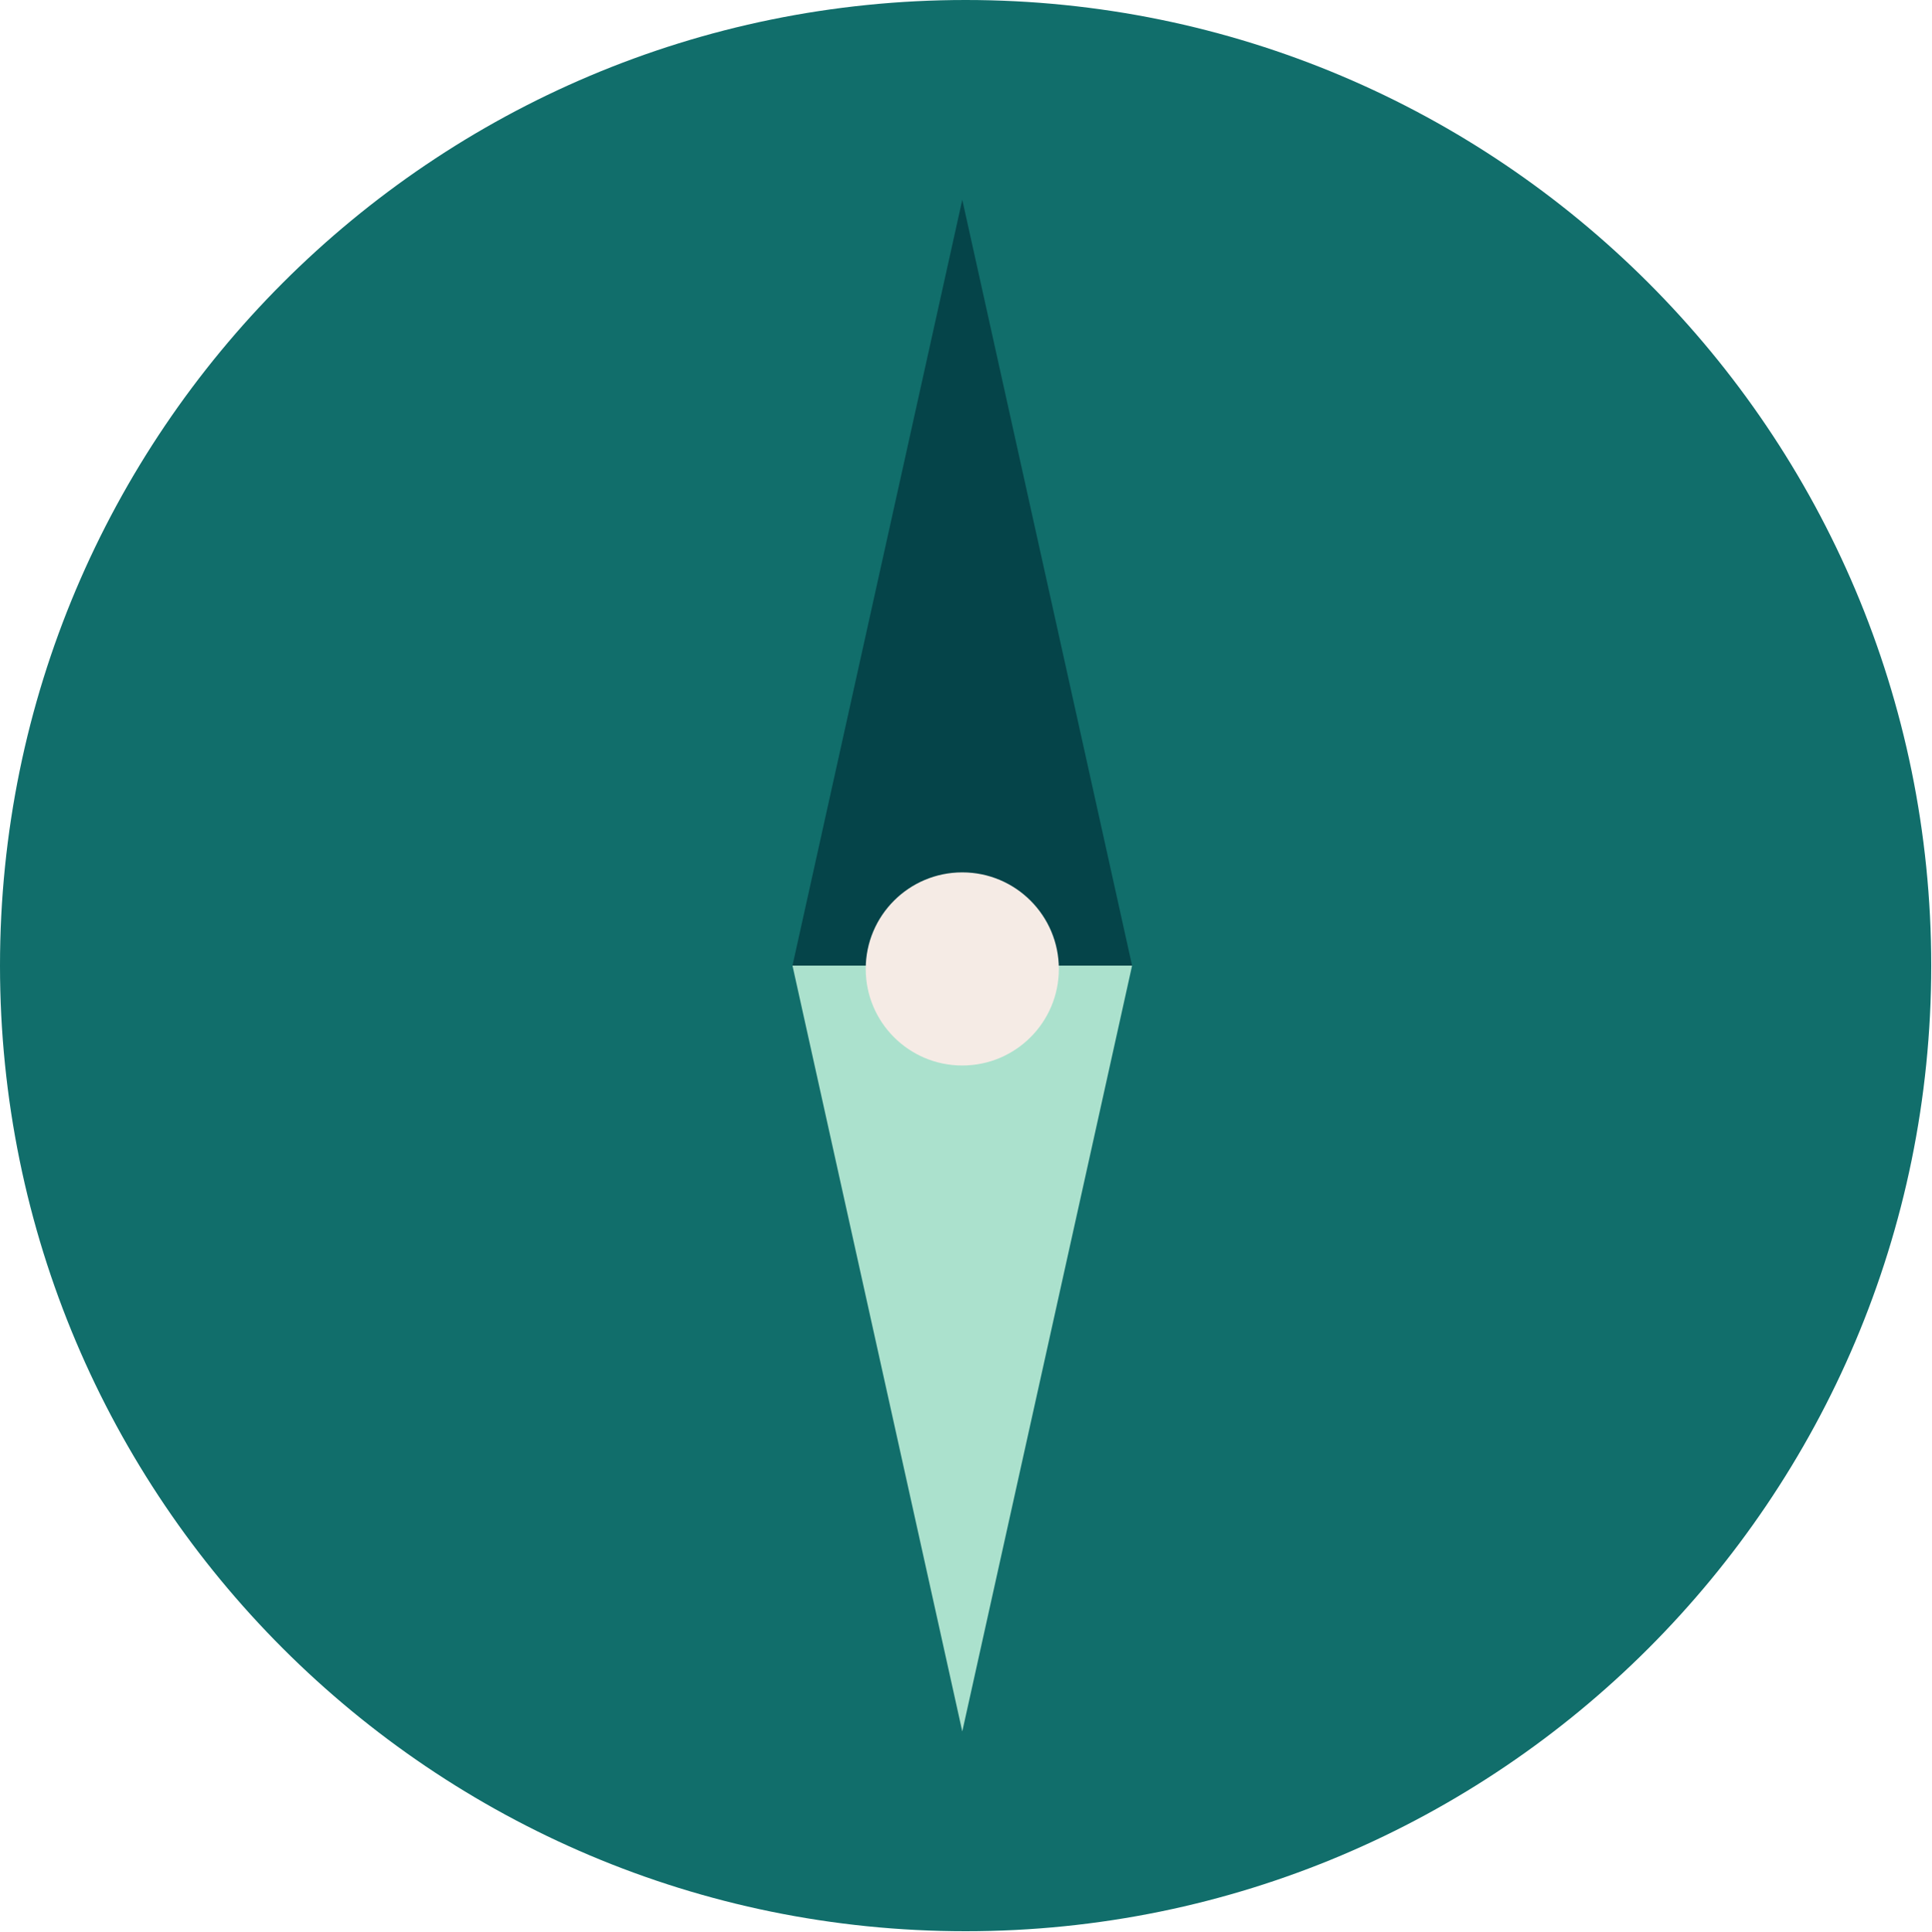
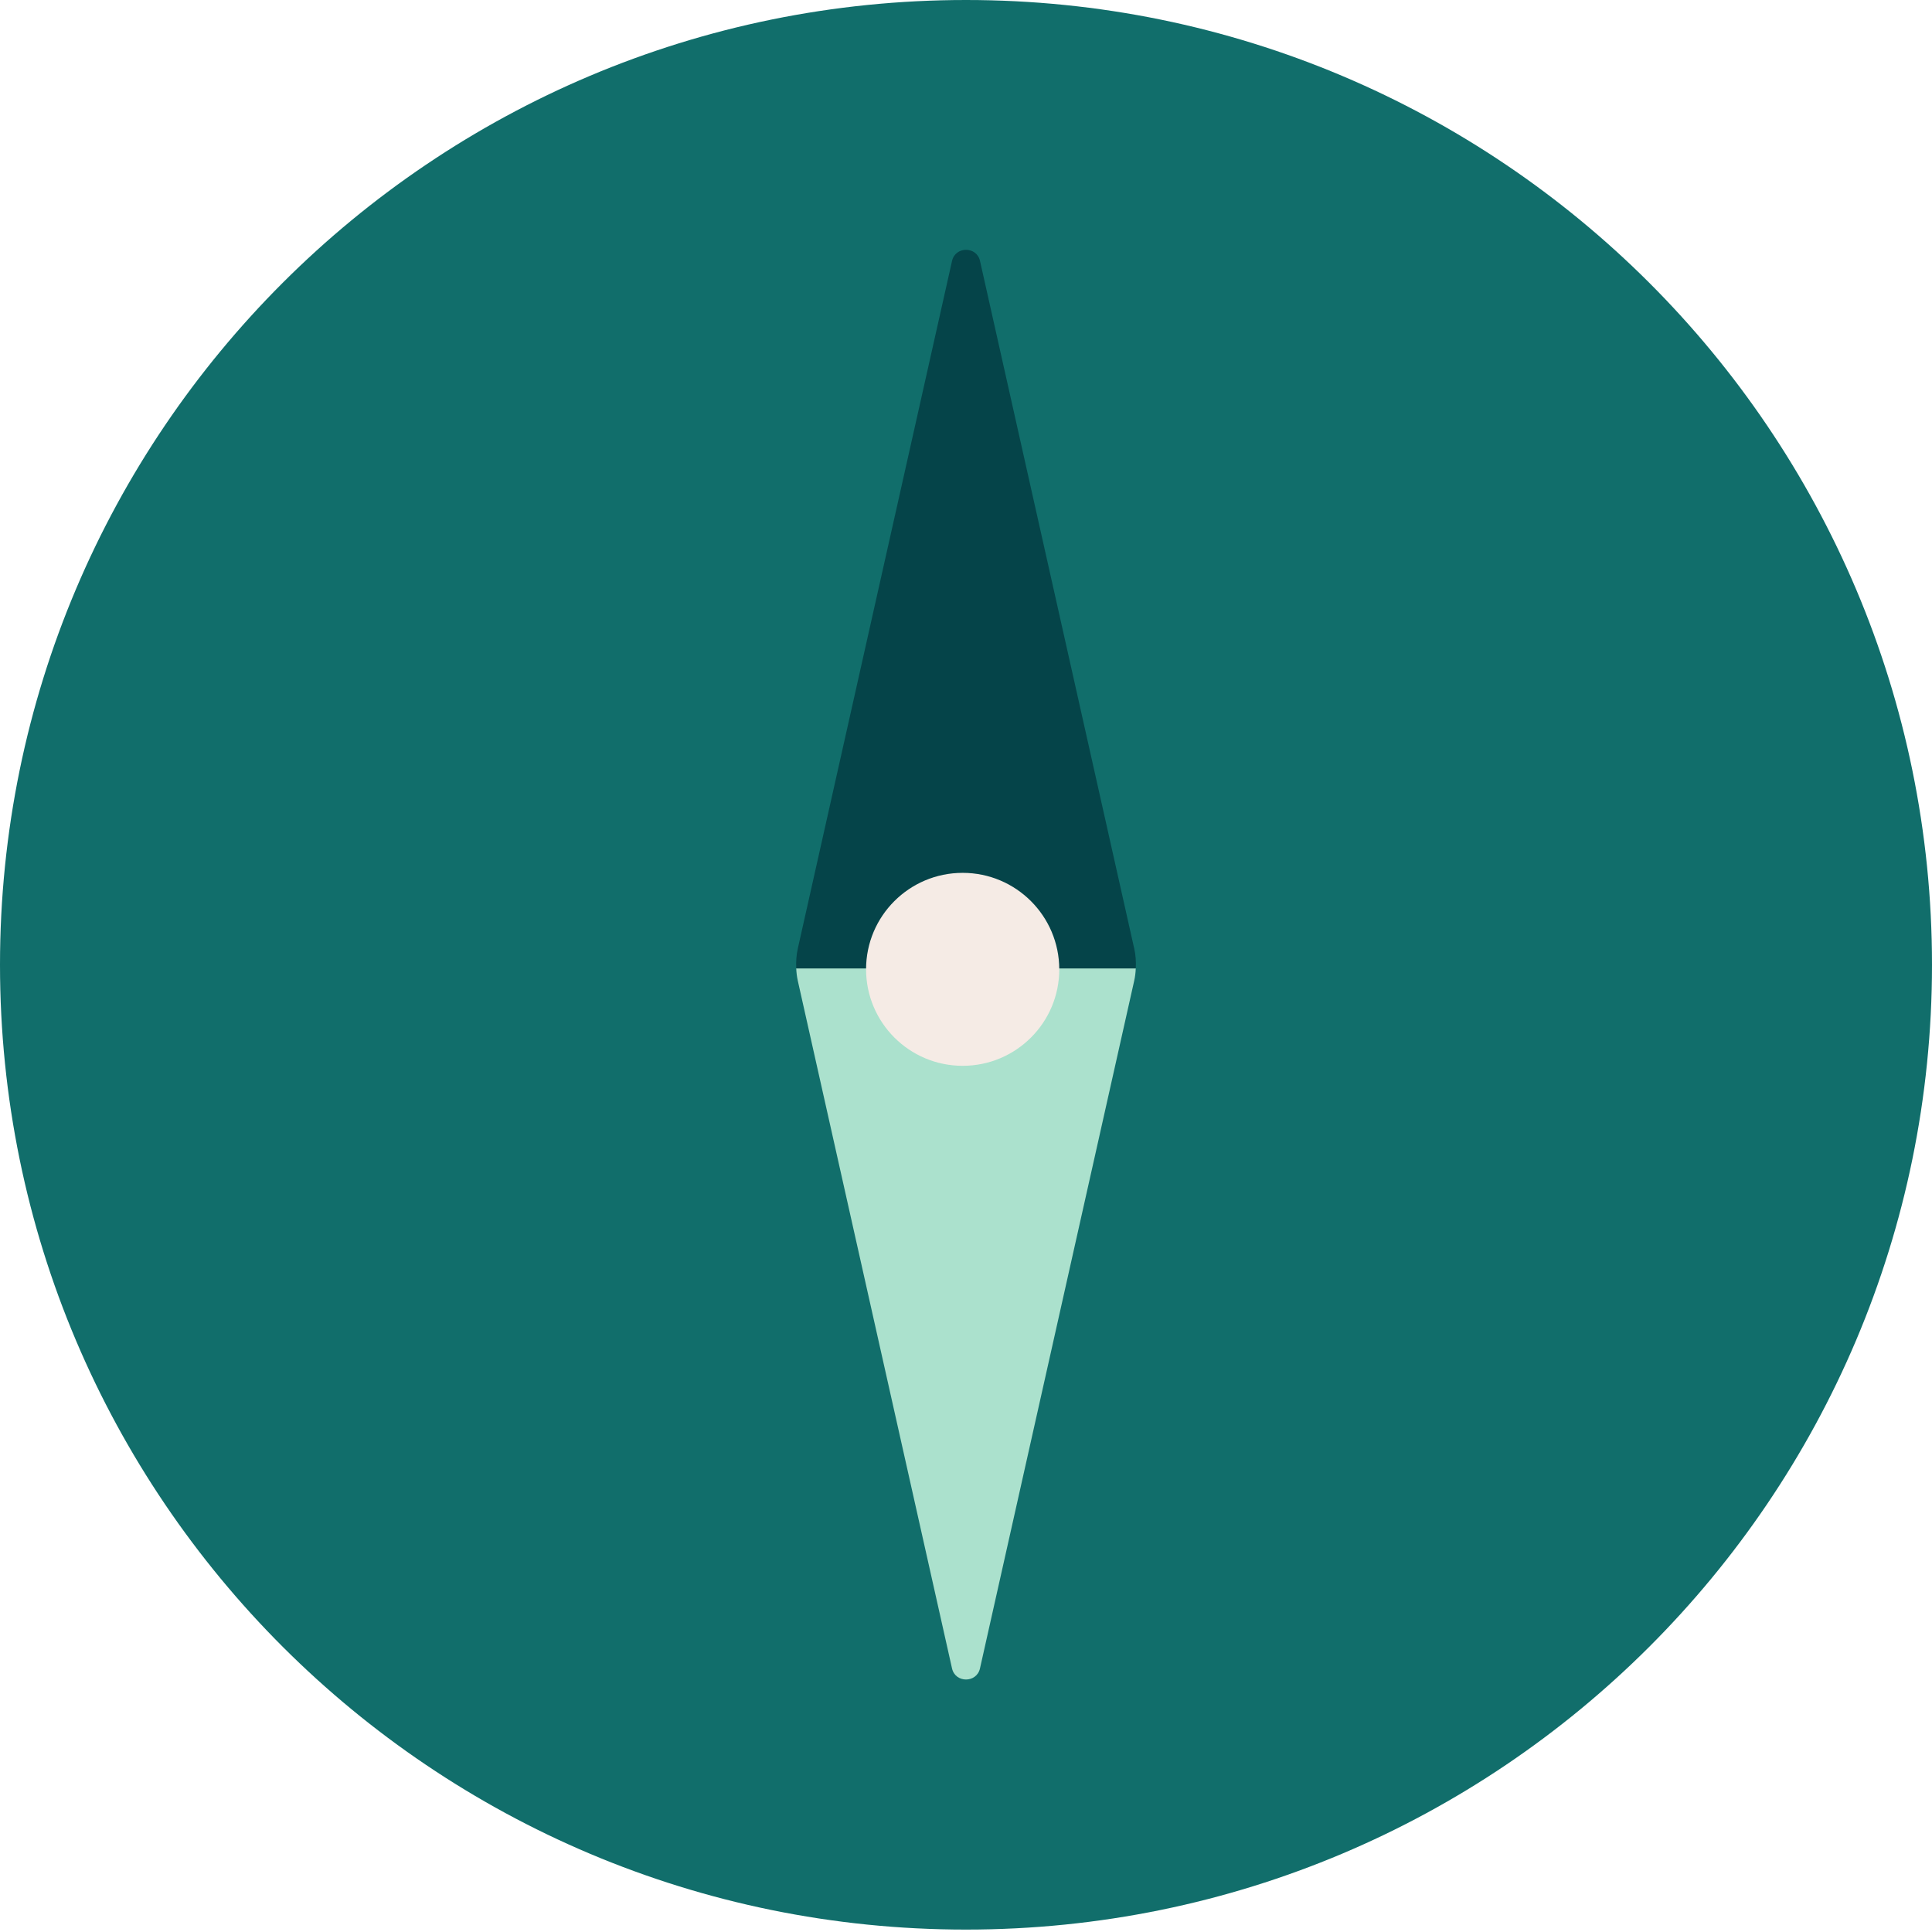
- <svg xmlns="http://www.w3.org/2000/svg" width="290" height="290" fill="none" viewBox="0 0 290 290">
-   <circle cx="145" cy="145" r="145" fill="#116e6b" />
-   <path fill="#054449" d="M144.5 30 119 145h51z" />
-   <path fill="#abe1cd" d="M144.5 260 170 145h-51z" />
-   <path fill="#f5ebe5" d="M144.5 160a14.5 14.5 0 1 0 0-29 14.5 14.5 0 0 0 0 29" />
+ <svg xmlns="http://www.w3.org/2000/svg" width="800" height="800" fill="none" viewBox="0 0 800 800">
+   <ellipse cx="400" cy="399.5" fill="#116e6b" rx="400" ry="399.5" />
+   <path fill="#abe1cd" d="m405.79 690.85 63.84-284.66c.4-1.71.59-3.45.67-5.21H329.7c.08 1.73.28 3.5.67 5.21l63.84 284.66c1.37 6.13 10.21 6.13 11.58 0" />
+   <path fill="#054449" d="M469.63 392.67 405.8 108.04c-1.37-6.13-10.21-6.13-11.58 0l-63.84 284.63c-.62 2.73-.81 5.55-.67 8.33h140.6c.14-2.78-.05-5.6-.67-8.33" />
+   <path fill="#f5ebe5" d="M398.62 441.33c22.1 0 40-17.89 40-39.95a40 40 0 0 0-40-39.95c-22.1 0-40 17.89-40 39.95a40 40 0 0 0 40 39.95" />
</svg>
